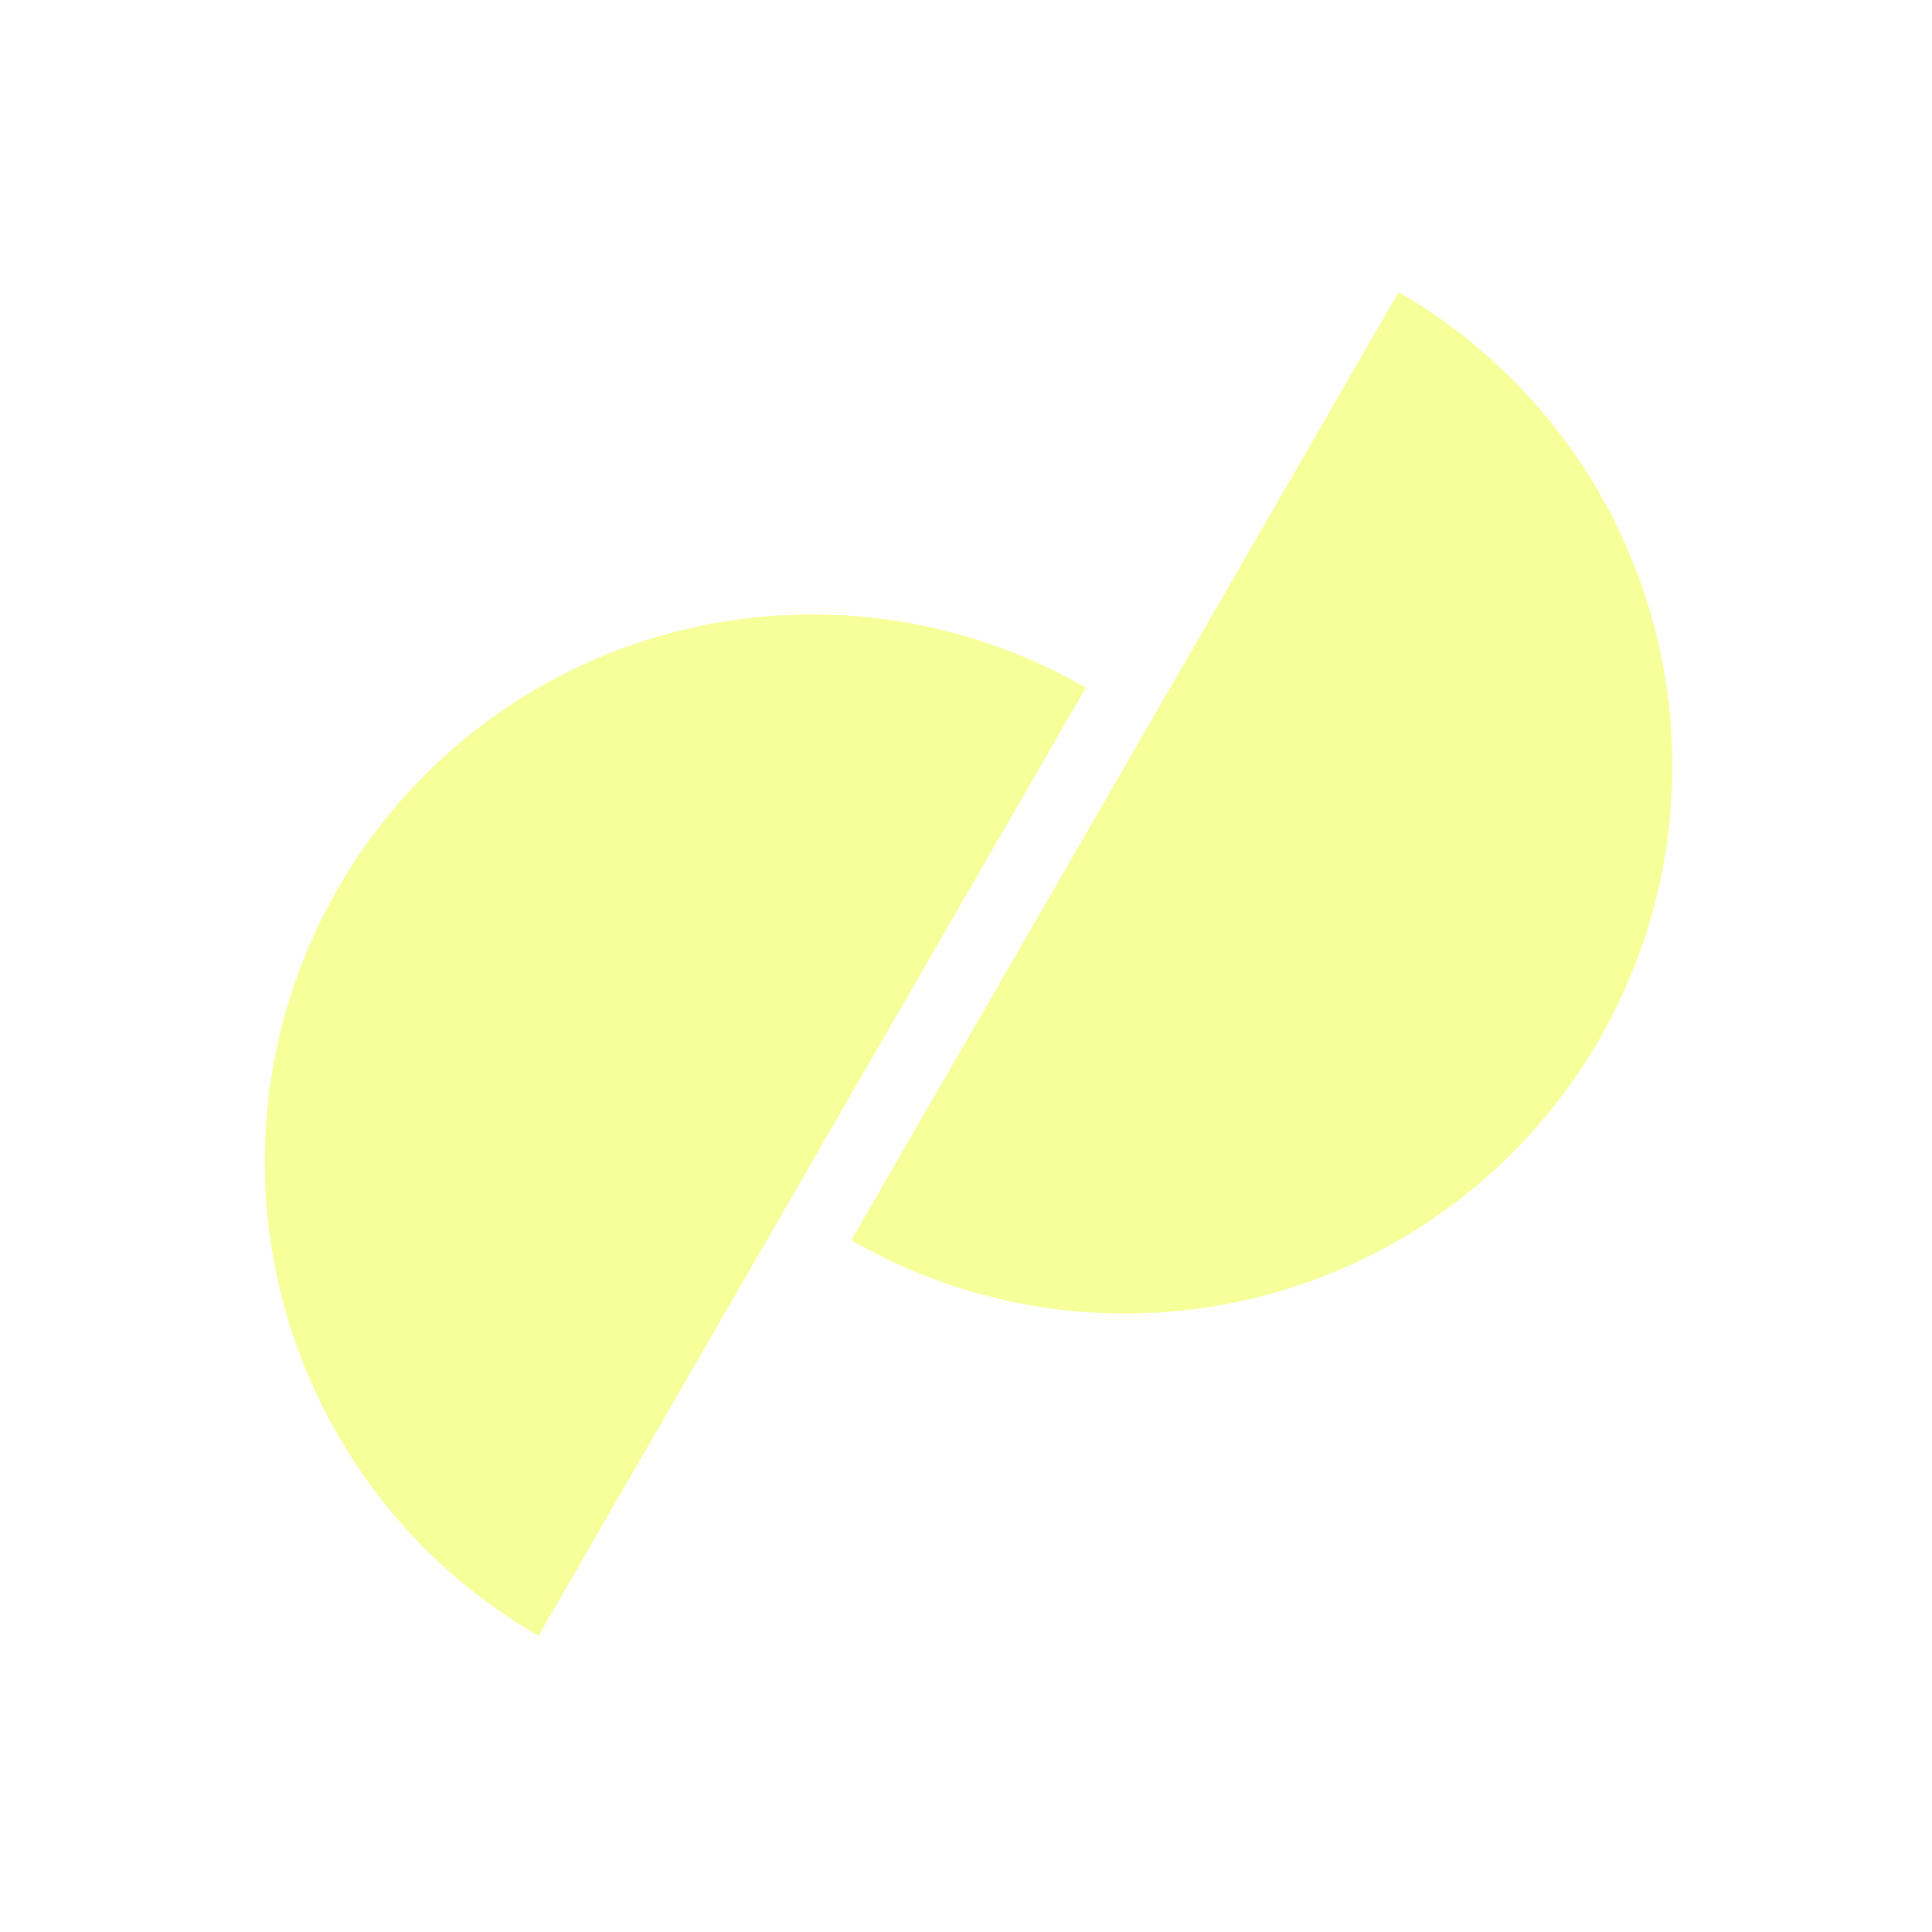
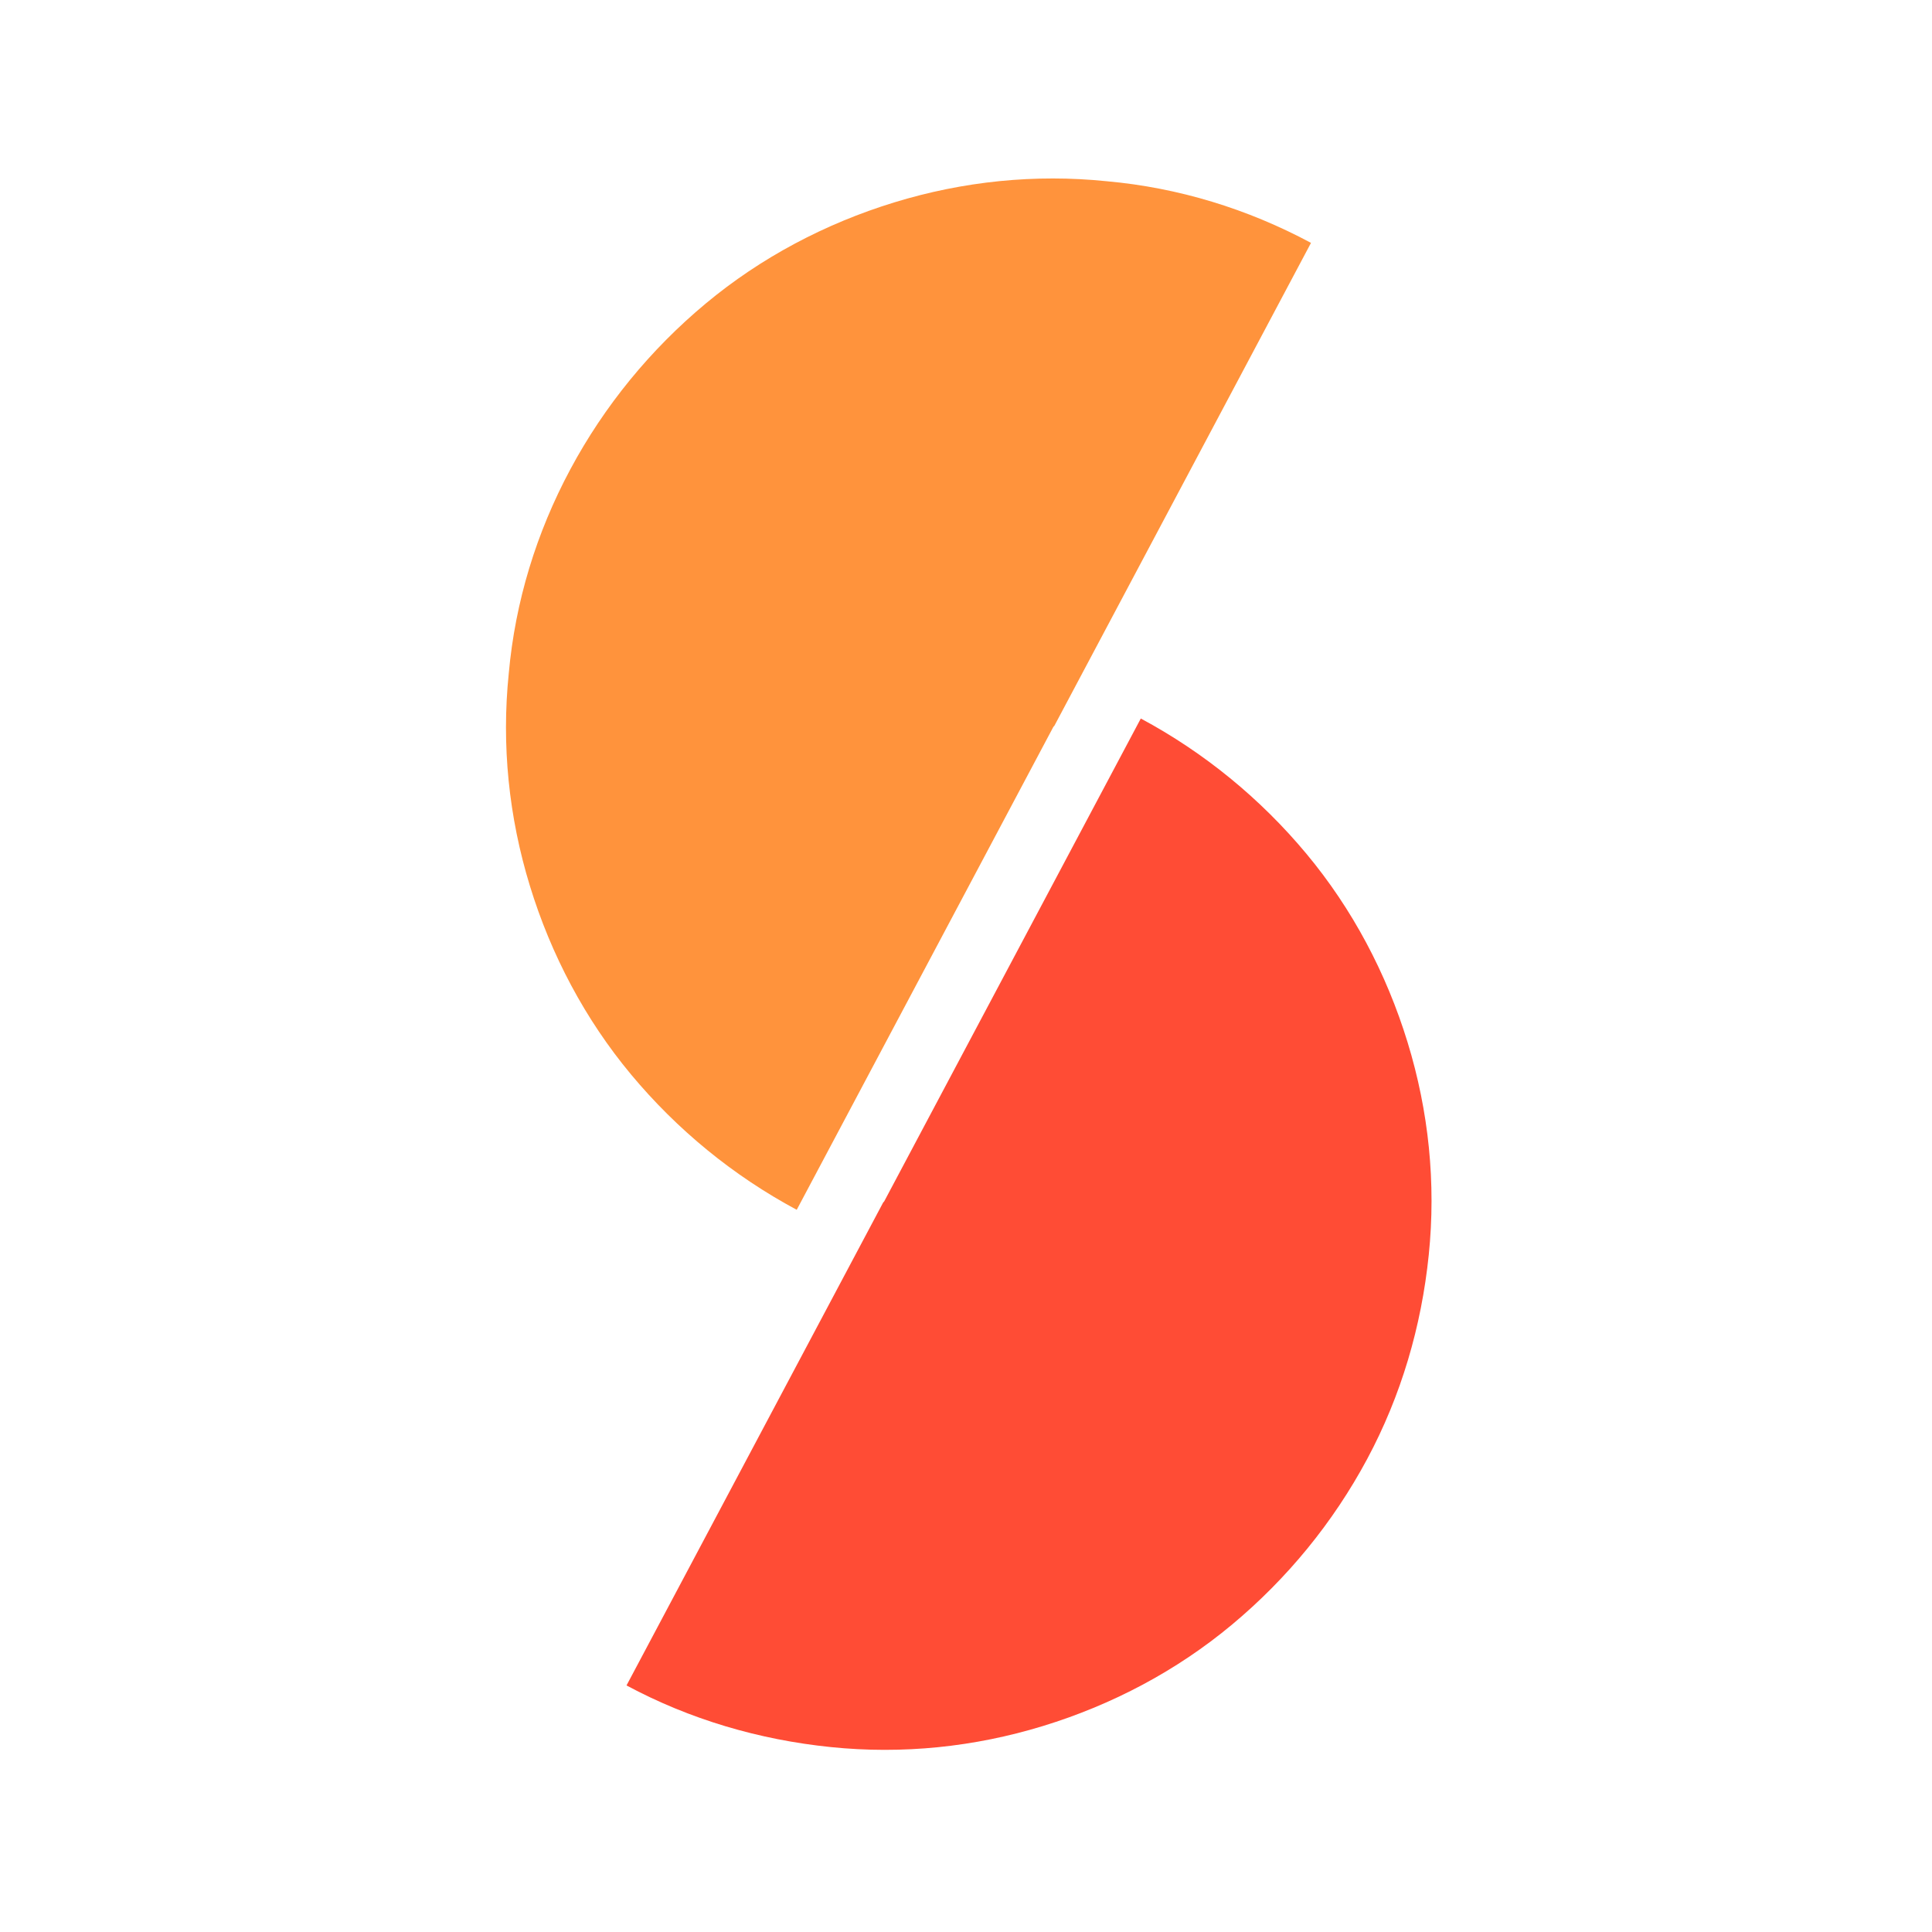
- <svg xmlns="http://www.w3.org/2000/svg" width="210" height="210" viewBox="0 0 210 210" fill="none">
-   <path d="M58.529 177.807C51.762 173.9 45.831 168.699 41.074 162.5C36.317 156.301 32.828 149.226 30.806 141.678C28.784 134.131 28.268 126.259 29.288 118.512C30.308 110.765 32.843 103.295 36.75 96.528C40.657 89.762 45.858 83.831 52.057 79.074C58.256 74.317 65.332 70.828 72.879 68.806C80.426 66.784 88.298 66.268 96.045 67.287C103.792 68.307 111.262 70.843 118.029 74.75L88.279 126.279L58.529 177.807Z" fill="#F7FF9B" />
-   <path d="M152.029 31.75C158.795 35.657 164.726 40.858 169.483 47.057C174.24 53.256 177.729 60.331 179.751 67.879C181.773 75.426 182.289 83.298 181.269 91.045C180.25 98.792 177.714 106.262 173.807 113.029C169.9 119.795 164.699 125.726 158.5 130.483C152.301 135.24 145.226 138.729 137.678 140.751C130.131 142.774 122.259 143.289 114.512 142.27C106.765 141.25 99.295 138.714 92.528 134.807L122.279 83.279L152.029 31.75Z" fill="#F7FF9B" />
+ <svg xmlns="http://www.w3.org/2000/svg" id="Calque_1" version="1.1" viewBox="0 0 210 210">
+   <defs>
+     <style>
+       .st0 {
+         fill: #ff4c35;
+       }
+ 
+       .st1 {
+         fill: #ff933c;
+       }
+     </style>
+   </defs>
+   <path class="st1" d="M114.5,79l-27.9,52.5c-6.9-3.7-13-8.7-18-14.7-5-6-8.7-13-11-20.5-2.3-7.5-3.1-15.3-2.3-23.1.7-7.8,3-15.3,6.7-22.2,3.7-6.9,8.7-13,14.7-18,6-5,13-8.7,20.5-11,7.5-2.3,15.3-3.1,23.1-2.3,7.8.7,15.3,3,22.2,6.7l-27.9,52.5Z" />
+   <path class="st0" d="M96.1,130.6l27.9-52.5c6.9,3.7,13,8.7,18,14.7,5,6,8.7,13,11,20.5,2.3,7.5,3.1,15.3,2.3,23.1s-3,15.3-6.7,22.2c-3.7,6.9-8.7,13-14.7,18-6,5-13,8.7-20.5,11-7.5,2.3-15.3,3.1-23.1,2.3s-15.3-3-22.2-6.7l27.9-52.5Z" />
</svg>
